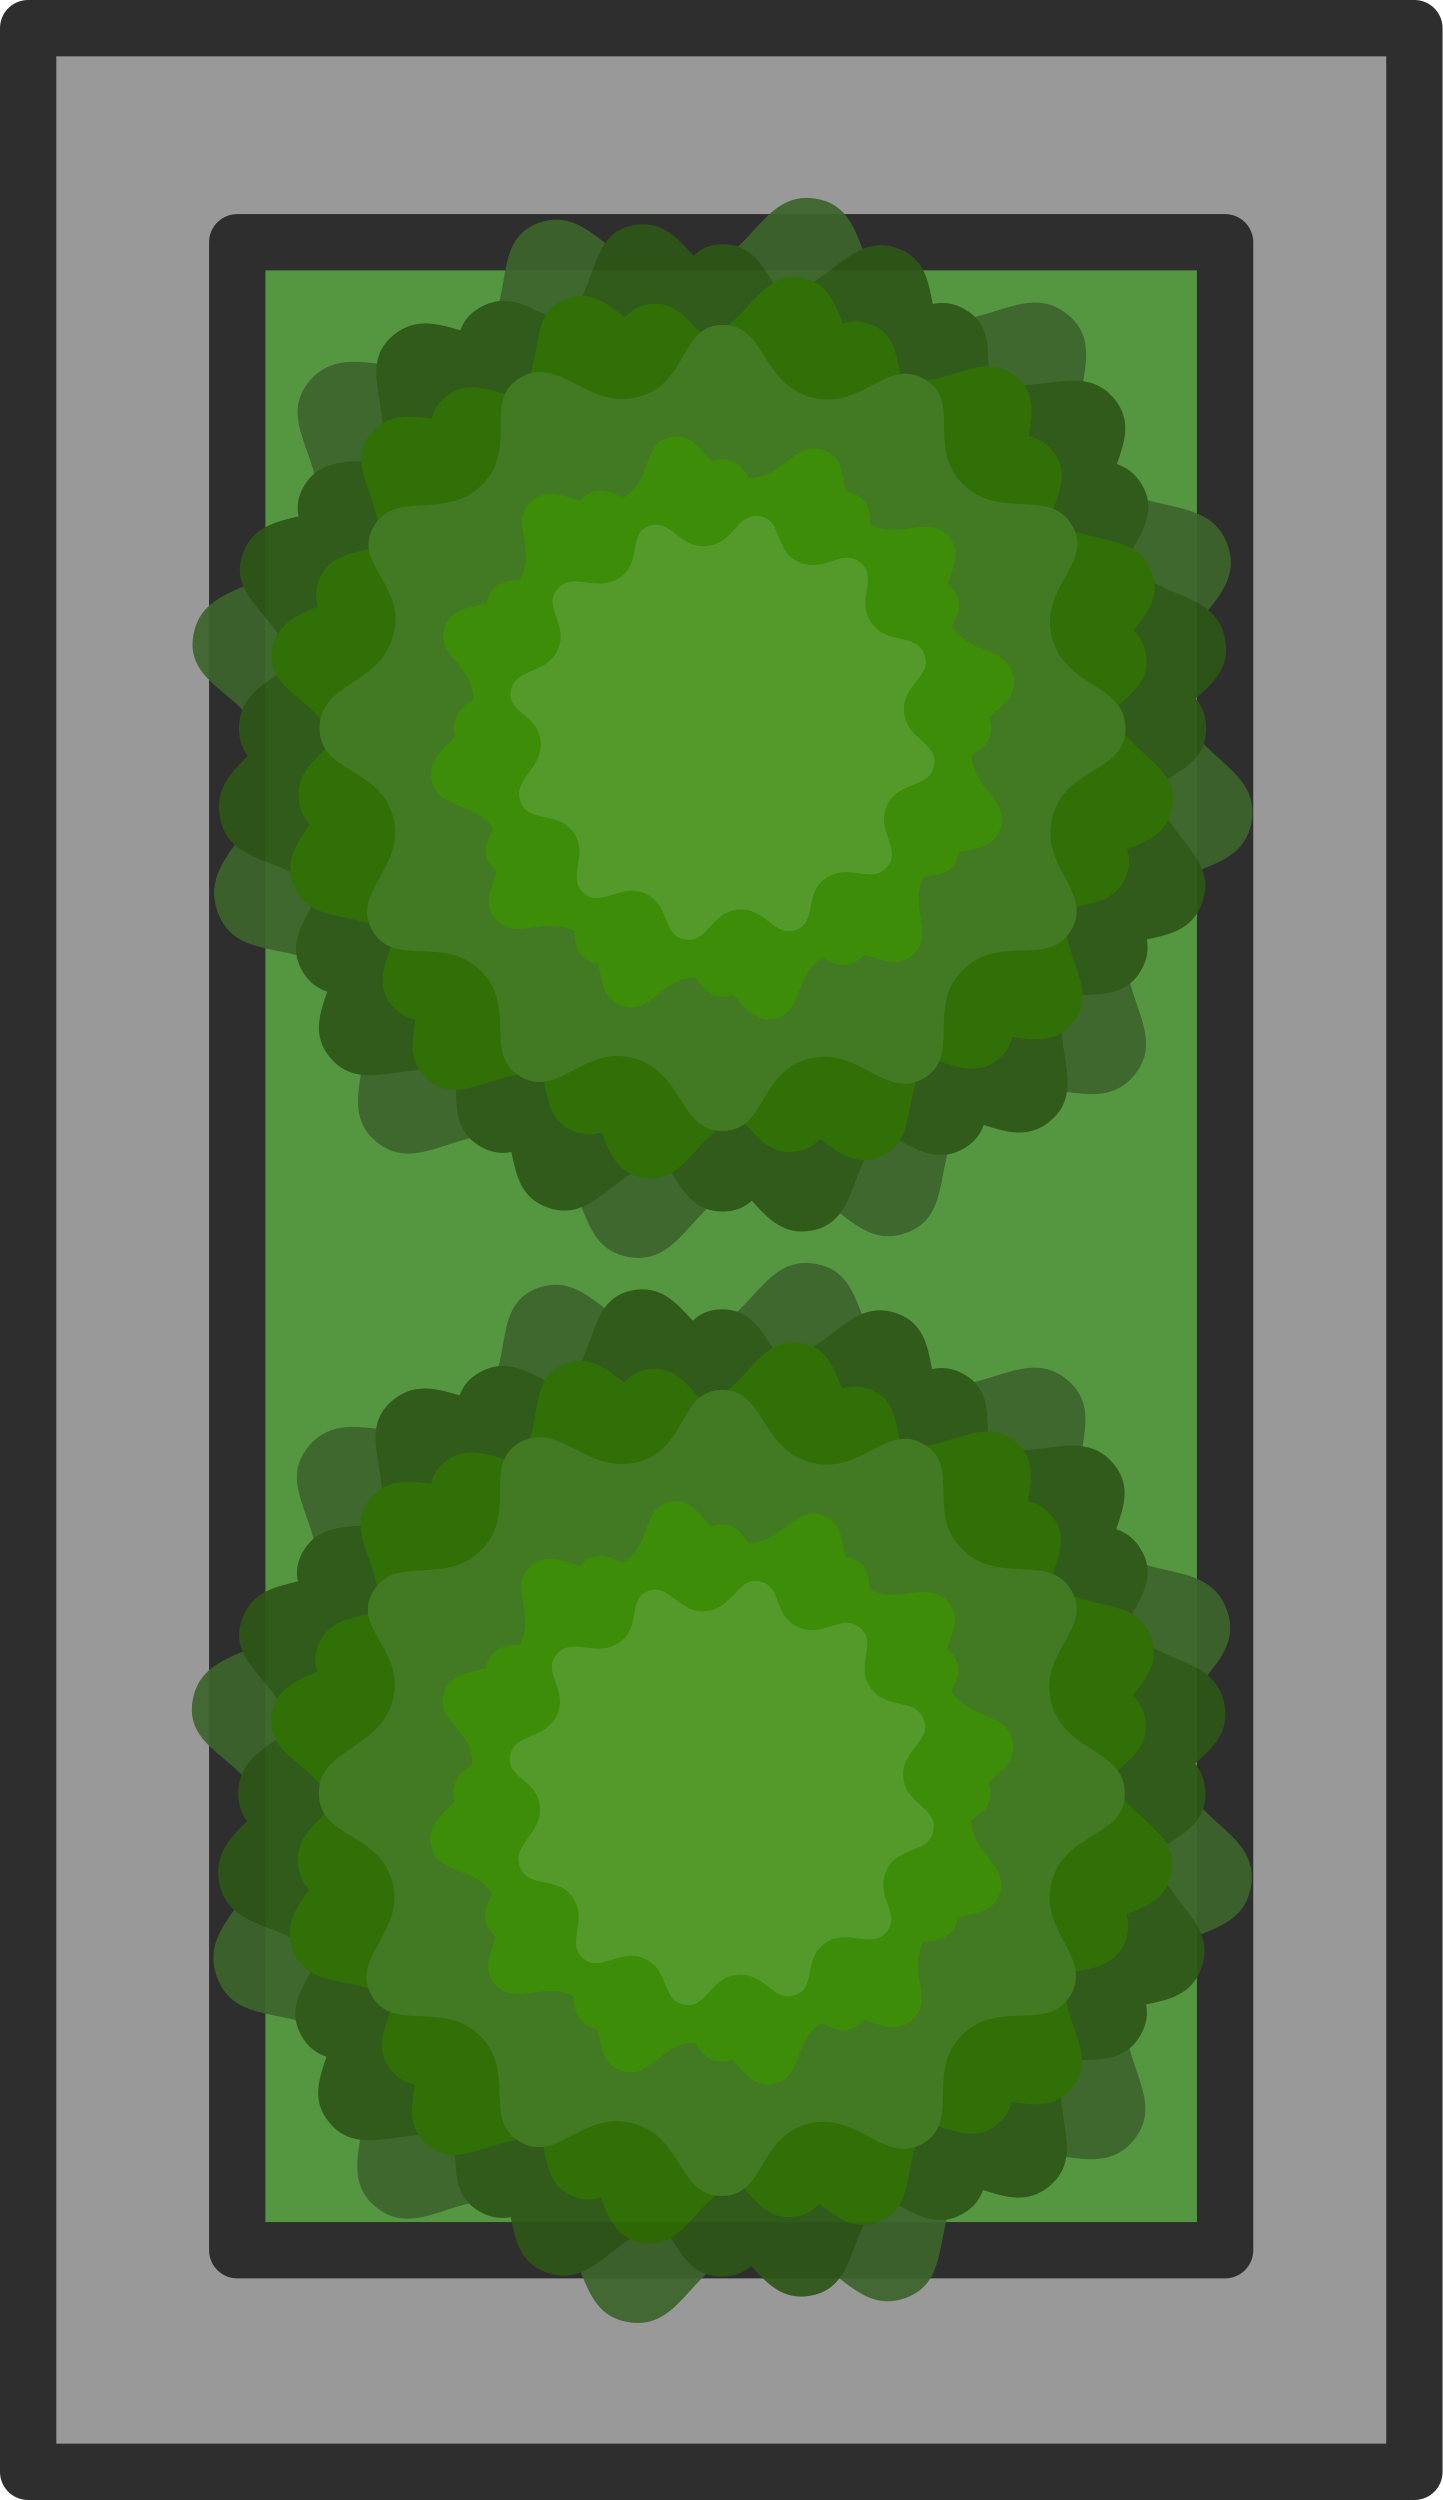
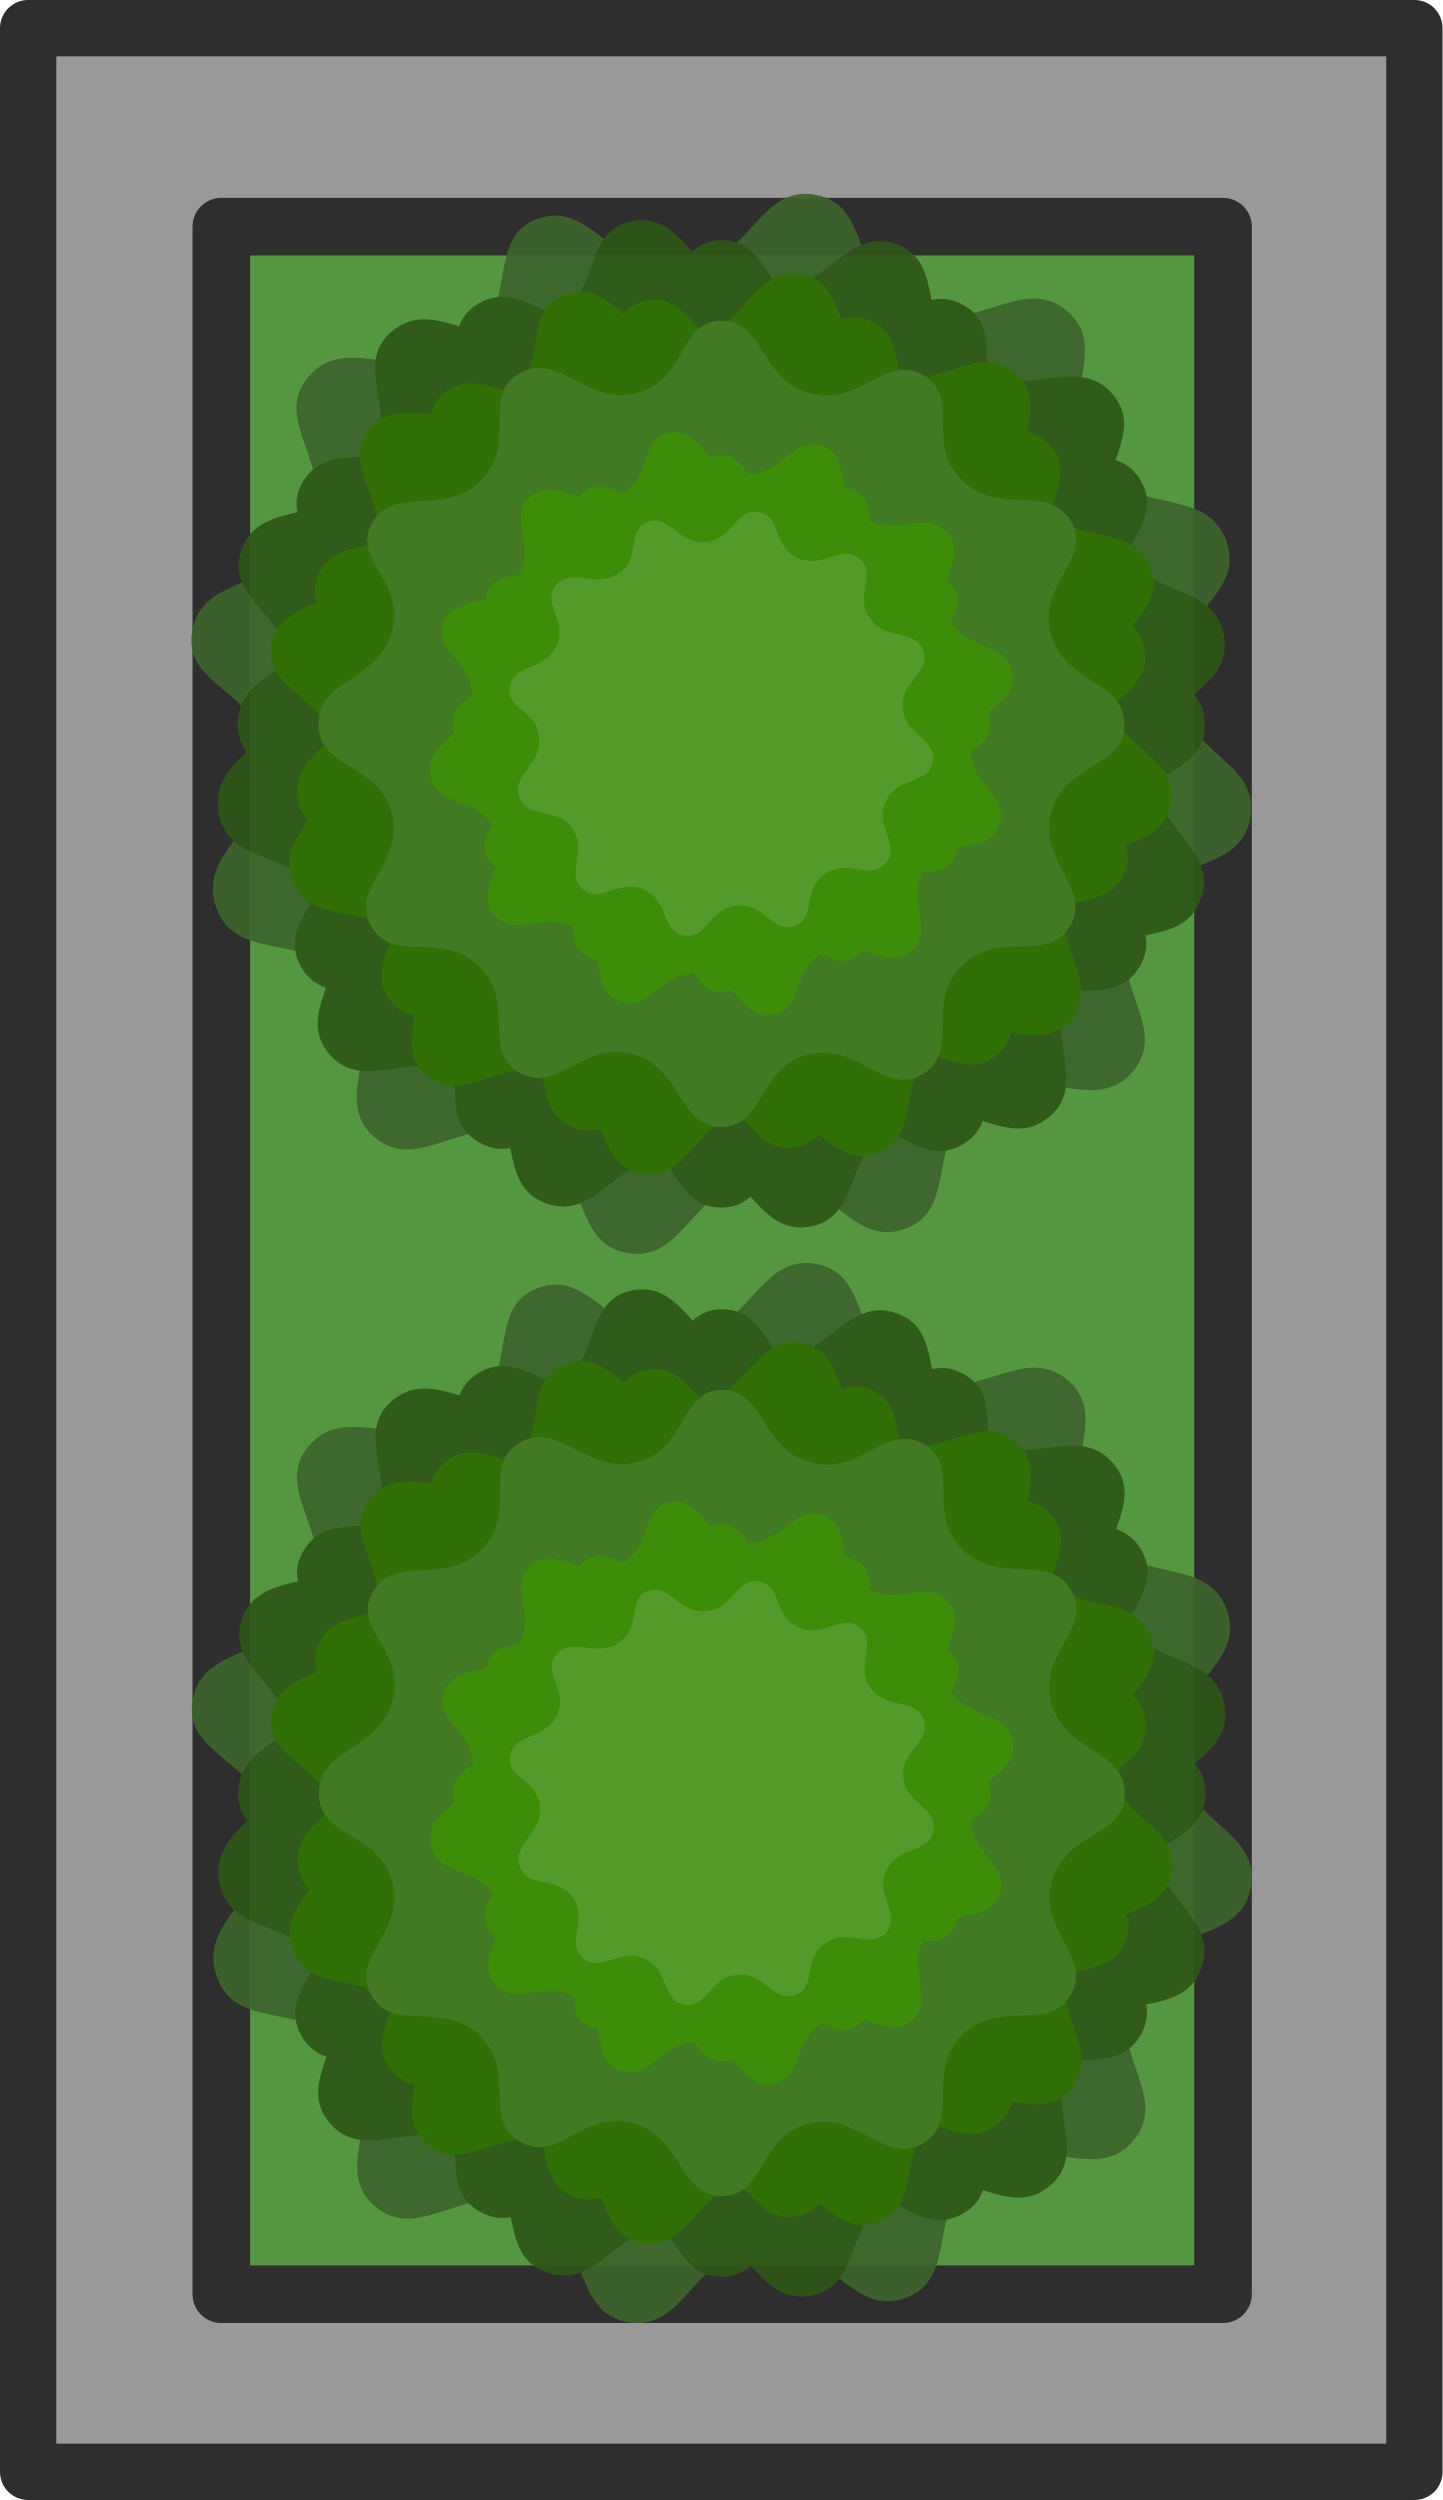
<svg xmlns="http://www.w3.org/2000/svg" width="53.777mm" height="93.196mm" viewBox="0 0 53.777 93.196" version="1.1" id="svg1">
  <defs id="defs1" />
  <g id="layer1" transform="translate(-110.2394,-93.15027)">
    <rect style="fill:#999999;fill-opacity:1;stroke:#2e2e2e;stroke-width:2.1;stroke-linecap:round;stroke-linejoin:round;stroke-dasharray:none;stroke-opacity:1;stop-color:#000000" id="rect14523" width="51.677" height="91.096" x="111.289" y="94.2" />
-     <rect style="fill:#549740;fill-opacity:1;stroke:#2e2e2e;stroke-width:2.1;stroke-linecap:round;stroke-linejoin:round;stroke-dasharray:none;stroke-opacity:1;stop-color:#000000" id="rect14525" width="36.826" height="74.854" x="119.083" y="102.181" />
-     <g id="g14597" style="opacity:0.925" transform="matrix(0.5159324,-0.04479156,0.04479156,0.5159324,2570.881,929.9271)">
+     <rect style="fill:#549740;fill-opacity:1;stroke:#2e2e2e;stroke-width:2.146;stroke-linecap:round;stroke-linejoin:round;stroke-dasharray:none;stroke-opacity:1;stop-color:#000000" id="rect14525" width="37.343" height="77.075" x="118.489" y="101.6" />
+     <g id="g14597" style="opacity:0.925" transform="matrix(0.5159324,-0.04479156,0.04479156,0.5159324,2570.836,929.7757)">
      <g transform="matrix(0.1875,0,0,0.1875,-4546.599,-1963.999)" id="g14565" style="opacity:1;fill:#3c642c;fill-opacity:1">
        <path style="opacity:1;fill:#3c642c;fill-opacity:1;fill-rule:nonzero;stroke:#000000;stroke-width:0;stroke-linecap:butt;stroke-linejoin:miter;stroke-miterlimit:4;stroke-dasharray:none;stroke-dashoffset:0" vector-effect="non-scaling-stroke" d="m 253.445,0.726 c 21.651,5.704 9.944,33.72 33.053,46.906 23.108,13.186 43.294,-10.159 59.381,5.836 16.087,15.996 -8.367,34.855 4.966,58.146 13.334,23.291 42.367,12.931 48.369,35.017 6.002,22.086 -24.362,26.577 -24.362,53.327 0,26.75 30.363,31.708 24.362,53.674 -6.002,21.966 -35.035,10.944 -48.369,34.19 -13.334,23.246 11.12,42.714 -4.966,58.795 -16.087,16.081 -36.273,-7.633 -59.381,5.53 -23.108,13.163 -11.402,41.384 -33.053,47.122 -21.651,5.738 -26.829,-24.169 -53.551,-24.169 -26.721,0 -31.522,29.907 -53.335,24.169 C 124.747,393.53 135.859,365.309 112.643,352.146 89.426,338.983 69.619,362.698 53.694,346.617 37.769,330.536 62.169,311.068 48.943,287.822 35.717,264.576 6.792,276.122 0.79,253.632 c -6.002,-22.49 24.146,-29.018 24.146,-55.769 0,-26.75 -30.147,-29.67 -24.146,-51.232 6.002,-21.562 34.927,-11.727 48.153,-35.017 13.226,-23.291 -11.61,-42.151 4.75,-58.146 16.361,-15.996 37.476,7.349 60.692,-5.836 23.216,-13.186 10.797,-41.203 32.174,-46.906 21.377,-5.704 26.614,24.092 53.335,24.092 26.722,0 31.9,-29.795 53.551,-24.092 z m -16.034,60.236 c -15.156,-3.992 -18.781,16.864 -37.486,16.864 -18.705,0 -22.37,-20.857 -37.335,-16.864 -14.964,3.992 -6.27,23.604 -22.522,32.834 -16.252,9.23 -31.032,-7.112 -42.484,4.085 -11.452,11.197 5.933,24.399 -3.325,40.702 -9.258,16.304 -29.506,9.418 -33.707,24.512 -4.201,15.094 16.902,17.138 16.902,35.863 0,18.725 -21.103,23.295 -16.902,39.038 4.201,15.743 24.449,7.661 33.707,23.933 9.258,16.272 -7.822,29.9 3.325,41.156 11.147,11.257 25.013,-5.343 41.264,3.871 16.252,9.214 8.473,28.969 23.742,32.986 15.269,4.017 18.629,-16.918 37.335,-16.918 18.705,0 22.33,20.935 37.486,16.918 15.156,-4.017 6.961,-23.771 23.137,-32.986 16.176,-9.214 30.306,7.386 41.567,-3.871 11.261,-11.257 -5.857,-24.884 3.476,-41.156 9.334,-16.272 29.657,-8.557 33.858,-23.933 4.201,-15.376 -17.053,-18.847 -17.053,-37.572 0,-18.725 21.254,-21.869 17.053,-37.329 -4.201,-15.46 -24.524,-8.209 -33.858,-24.512 -9.334,-16.304 7.784,-29.505 -3.476,-40.702 -11.261,-11.197 -25.391,5.145 -41.567,-4.085 -16.176,-9.23 -7.981,-28.842 -23.137,-32.834 z" stroke-linecap="round" id="path14563" transform="translate(-200,-200)" />
      </g>
      <path style="fill:#2e5617;fill-opacity:1;fill-rule:nonzero;stroke:#000000;stroke-width:0;stroke-linecap:butt;stroke-linejoin:miter;stroke-miterlimit:4;stroke-dasharray:none;stroke-dashoffset:0" vector-effect="non-scaling-stroke" d="m -4531.057,-1997.302 c -3.622,-1.67 -5.452,3.396 -10.139,2.57 -4.688,-0.827 -4.684,-6.215 -8.611,-5.876 -3.926,0.339 -2.614,5.638 -7.095,7.233 -4.481,1.595 -7.462,-3.153 -10.827,-0.854 -3.365,2.3 0.409,6.376 -2.632,10.053 -3.04,3.677 -7.81,1.056 -9.53,4.653 -1.72,3.597 3.478,5.042 2.651,9.734 -0.827,4.692 -6.318,4.905 -5.961,9.036 0.357,4.131 5.788,3 7.389,7.487 1.601,4.487 -3.281,7.147 -0.985,10.461 2.296,3.313 6.504,-0.234 10.17,2.793 3.665,3.027 0.843,7.634 4.492,9.315 3.649,1.681 5.416,-3.417 10.104,-2.59 4.687,0.827 4.671,6.233 8.646,5.896 3.975,-0.337 2.795,-5.649 7.256,-7.244 4.461,-1.594 7.268,3.19 10.588,0.867 3.319,-2.323 -0.368,-6.495 2.69,-10.16 3.058,-3.665 7.81,-0.834 9.542,-4.501 1.732,-3.668 -3.441,-5.476 -2.613,-10.169 0.827,-4.692 6.293,-4.541 5.923,-8.601 -0.37,-4.06 -5.783,-3.141 -7.402,-7.639 -1.619,-4.498 3.255,-7.05 0.927,-10.354 -2.327,-3.304 -6.59,0.167 -10.236,-2.861 -3.646,-3.028 -0.726,-7.58 -4.347,-9.251 z" stroke-linecap="round" id="path14567" />
      <g transform="matrix(0.1585354,0.05770217,-0.05776246,0.1587011,-4546.591,-1963.999)" id="g14571" style="opacity:1;fill:#2e5617;fill-opacity:1">
        <path style="opacity:1;fill:#2e5617;fill-opacity:1;fill-rule:nonzero;stroke:#000000;stroke-width:0;stroke-linecap:butt;stroke-linejoin:miter;stroke-miterlimit:4;stroke-dasharray:none;stroke-dashoffset:0" vector-effect="non-scaling-stroke" transform="translate(9.1975e-6,1.45125e-5)" d="m 53.458,-199.114 c -21.656,-5.699 -26.836,24.072 -53.564,24.072 -26.728,0 -31.965,-29.771 -53.348,-24.072 -21.382,5.699 -8.959,33.693 -32.181,46.868 -23.222,13.175 -44.342,-10.151 -60.707,5.832 -16.365,15.983 8.477,34.827 -4.752,58.099 -13.229,23.272 -42.161,13.444 -48.164,34.989 -6.003,21.545 24.151,24.462 24.151,51.191 0,26.729 -30.155,33.252 -24.151,55.724 6.003,22.471 34.935,10.935 48.164,34.162 13.229,23.227 -11.177,42.679 4.752,58.747 15.929,16.068 35.741,-7.627 58.963,5.525 23.222,13.152 12.107,41.35 33.925,47.084 21.818,5.734 26.62,-24.149 53.348,-24.149 26.728,0 31.908,29.883 53.564,24.149 21.656,-5.734 9.947,-33.932 33.061,-47.084 23.114,-13.152 43.305,10.543 59.395,-5.525 16.091,-16.068 -8.369,-35.52 4.968,-58.747 13.337,-23.227 42.377,-12.214 48.38,-34.162 6.003,-21.948 -24.367,-26.902 -24.367,-53.631 0,-26.729 30.371,-31.216 24.367,-53.284 -6.003,-22.068 -35.043,-11.717 -48.38,-34.989 -13.337,-23.272 11.123,-42.117 -4.968,-58.099 -16.091,-15.983 -36.281,7.343 -59.395,-5.832 -23.114,-13.175 -11.405,-41.169 -33.061,-46.868 z" stroke-linecap="round" id="path14569" />
      </g>
      <g transform="matrix(0.1593371,0,0,0.1595036,-4546.599,-1963.999)" id="g14575" style="opacity:1;fill:#2e6d02;fill-opacity:1">
        <path style="opacity:1;fill:#2e6d02;fill-opacity:1;fill-rule:nonzero;stroke:#000000;stroke-width:0;stroke-linecap:butt;stroke-linejoin:miter;stroke-miterlimit:4;stroke-dasharray:none;stroke-dashoffset:0" vector-effect="non-scaling-stroke" transform="translate(9.1975e-6,1.45125e-5)" d="m 53.458,-199.114 c -21.656,-5.699 -26.836,24.072 -53.564,24.072 -26.728,0 -31.965,-29.771 -53.348,-24.072 -21.382,5.699 -8.959,33.693 -32.181,46.868 -23.222,13.175 -44.342,-10.151 -60.707,5.832 -16.365,15.983 8.477,34.827 -4.752,58.099 -13.229,23.272 -42.161,13.444 -48.164,34.989 -6.003,21.545 24.151,24.462 24.151,51.191 0,26.729 -30.155,33.252 -24.151,55.724 6.003,22.471 34.935,10.935 48.164,34.162 13.229,23.227 -11.177,42.679 4.752,58.747 15.929,16.068 35.741,-7.627 58.963,5.525 23.222,13.152 12.107,41.35 33.925,47.084 21.818,5.734 26.62,-24.149 53.348,-24.149 26.728,0 31.908,29.883 53.564,24.149 21.656,-5.734 9.947,-33.932 33.061,-47.084 23.114,-13.152 43.305,10.543 59.395,-5.525 16.091,-16.068 -8.369,-35.52 4.968,-58.747 13.337,-23.227 42.377,-12.214 48.38,-34.162 6.003,-21.948 -24.367,-26.902 -24.367,-53.631 0,-26.729 30.371,-31.216 24.367,-53.284 -6.003,-22.068 -35.043,-11.717 -48.38,-34.989 -13.337,-23.272 11.123,-42.117 -4.968,-58.099 -16.091,-15.983 -36.281,7.343 -59.395,-5.832 -23.114,-13.175 -11.405,-41.169 -33.061,-46.868 z" stroke-linecap="round" id="path14573" />
      </g>
      <g transform="matrix(0.147686,0.02604103,-0.02606824,0.1478403,-4546.597,-1963.999)" id="g14579" style="opacity:1;fill:#2e6d02;fill-opacity:1">
        <path style="opacity:1;fill:#2e6d02;fill-opacity:1;fill-rule:nonzero;stroke:#000000;stroke-width:0;stroke-linecap:butt;stroke-linejoin:miter;stroke-miterlimit:4;stroke-dasharray:none;stroke-dashoffset:0" vector-effect="non-scaling-stroke" transform="translate(9.1975e-6,1.45125e-5)" d="m 53.458,-199.114 c -21.656,-5.699 -26.836,24.072 -53.564,24.072 -26.728,0 -31.965,-29.771 -53.348,-24.072 -21.382,5.699 -8.959,33.693 -32.181,46.868 -23.222,13.175 -44.342,-10.151 -60.707,5.832 -16.365,15.983 8.477,34.827 -4.752,58.099 -13.229,23.272 -42.161,13.444 -48.164,34.989 -6.003,21.545 24.151,24.462 24.151,51.191 0,26.729 -30.155,33.252 -24.151,55.724 6.003,22.471 34.935,10.935 48.164,34.162 13.229,23.227 -11.177,42.679 4.752,58.747 15.929,16.068 35.741,-7.627 58.963,5.525 23.222,13.152 12.107,41.35 33.925,47.084 21.818,5.734 26.62,-24.149 53.348,-24.149 26.728,0 31.908,29.883 53.564,24.149 21.656,-5.734 9.947,-33.932 33.061,-47.084 23.114,-13.152 43.305,10.543 59.395,-5.525 16.091,-16.068 -8.369,-35.52 4.968,-58.747 13.337,-23.227 42.377,-12.214 48.38,-34.162 6.003,-21.948 -24.367,-26.902 -24.367,-53.631 0,-26.729 30.371,-31.216 24.367,-53.284 -6.003,-22.068 -35.043,-11.717 -48.38,-34.989 -13.337,-23.272 11.123,-42.117 -4.968,-58.099 -16.091,-15.983 -36.281,7.343 -59.395,-5.832 -23.114,-13.175 -11.405,-41.169 -33.061,-46.868 z" stroke-linecap="round" id="path14577" />
      </g>
      <g transform="matrix(0.1321129,0.04808514,-0.04813538,0.1322509,-4546.593,-1963.999)" id="g14583" style="opacity:1;fill:#40781f;fill-opacity:1">
        <path style="opacity:1;fill:#40781f;fill-opacity:1;fill-rule:nonzero;stroke:#000000;stroke-width:0;stroke-linecap:butt;stroke-linejoin:miter;stroke-miterlimit:4;stroke-dasharray:none;stroke-dashoffset:0" vector-effect="non-scaling-stroke" transform="translate(9.1975e-6,1.45125e-5)" d="m 53.458,-199.114 c -21.656,-5.699 -26.836,24.072 -53.564,24.072 -26.728,0 -31.965,-29.771 -53.348,-24.072 -21.382,5.699 -8.959,33.693 -32.181,46.868 -23.222,13.175 -44.342,-10.151 -60.707,5.832 -16.365,15.983 8.477,34.827 -4.752,58.099 -13.229,23.272 -42.161,13.444 -48.164,34.989 -6.003,21.545 24.151,24.462 24.151,51.191 0,26.729 -30.155,33.252 -24.151,55.724 6.003,22.471 34.935,10.935 48.164,34.162 13.229,23.227 -11.177,42.679 4.752,58.747 15.929,16.068 35.741,-7.627 58.963,5.525 23.222,13.152 12.107,41.35 33.925,47.084 21.818,5.734 26.62,-24.149 53.348,-24.149 26.728,0 31.908,29.883 53.564,24.149 21.656,-5.734 9.947,-33.932 33.061,-47.084 23.114,-13.152 43.305,10.543 59.395,-5.525 16.091,-16.068 -8.369,-35.52 4.968,-58.747 13.337,-23.227 42.377,-12.214 48.38,-34.162 6.003,-21.948 -24.367,-26.902 -24.367,-53.631 0,-26.729 30.371,-31.216 24.367,-53.284 -6.003,-22.068 -35.043,-11.717 -48.38,-34.989 -13.337,-23.272 11.123,-42.117 -4.968,-58.099 -16.091,-15.983 -36.281,7.343 -59.395,-5.832 -23.114,-13.175 -11.405,-41.169 -33.061,-46.868 z" stroke-linecap="round" id="path14581" />
      </g>
      <g transform="matrix(0.1015342,0.01790321,-0.01792192,0.1016402,-4546.598,-1963.999)" id="g14587" style="opacity:1;fill:#3b8c03;fill-opacity:1">
        <path style="opacity:1;fill:#3b8c03;fill-opacity:1;fill-rule:nonzero;stroke:#000000;stroke-width:0;stroke-linecap:butt;stroke-linejoin:miter;stroke-miterlimit:4;stroke-dasharray:none;stroke-dashoffset:0" vector-effect="non-scaling-stroke" transform="translate(9.1975e-6,1.45125e-5)" d="m 53.458,-199.114 c -21.656,-5.699 -26.836,24.072 -53.564,24.072 -26.728,0 -31.965,-29.771 -53.348,-24.072 -21.382,5.699 -8.959,33.693 -32.181,46.868 -23.222,13.175 -44.342,-10.151 -60.707,5.832 -16.365,15.983 8.477,34.827 -4.752,58.099 -13.229,23.272 -42.161,13.444 -48.164,34.989 -6.003,21.545 24.151,24.462 24.151,51.191 0,26.729 -30.155,33.252 -24.151,55.724 6.003,22.471 34.935,10.935 48.164,34.162 13.229,23.227 -11.177,42.679 4.752,58.747 15.929,16.068 35.741,-7.627 58.963,5.525 23.222,13.152 12.107,41.35 33.925,47.084 21.818,5.734 26.62,-24.149 53.348,-24.149 26.728,0 31.908,29.883 53.564,24.149 21.656,-5.734 9.947,-33.932 33.061,-47.084 23.114,-13.152 43.305,10.543 59.395,-5.525 16.091,-16.068 -8.369,-35.52 4.968,-58.747 13.337,-23.227 42.377,-12.214 48.38,-34.162 6.003,-21.948 -24.367,-26.902 -24.367,-53.631 0,-26.729 30.371,-31.216 24.367,-53.284 -6.003,-22.068 -35.043,-11.717 -48.38,-34.989 -13.337,-23.272 11.123,-42.117 -4.968,-58.099 -16.091,-15.983 -36.281,7.343 -59.395,-5.832 -23.114,-13.175 -11.405,-41.169 -33.061,-46.868 z" stroke-linecap="round" id="path14585" />
      </g>
      <g transform="matrix(0.08807523,0.03205676,-0.03209026,0.08816726,-4546.595,-1963.999)" id="g14591" style="opacity:1;fill:#3b8c03;fill-opacity:1">
        <path style="opacity:1;fill:#3b8c03;fill-opacity:1;fill-rule:nonzero;stroke:#000000;stroke-width:0;stroke-linecap:butt;stroke-linejoin:miter;stroke-miterlimit:4;stroke-dasharray:none;stroke-dashoffset:0" vector-effect="non-scaling-stroke" transform="translate(9.1975e-6,1.45125e-5)" d="m 53.458,-199.114 c -21.656,-5.699 -26.836,24.072 -53.564,24.072 -26.728,0 -31.965,-29.771 -53.348,-24.072 -21.382,5.699 -8.959,33.693 -32.181,46.868 -23.222,13.175 -44.342,-10.151 -60.707,5.832 -16.365,15.983 8.477,34.827 -4.752,58.099 -13.229,23.272 -42.161,13.444 -48.164,34.989 -6.003,21.545 24.151,24.462 24.151,51.191 0,26.729 -30.155,33.252 -24.151,55.724 6.003,22.471 34.935,10.935 48.164,34.162 13.229,23.227 -11.177,42.679 4.752,58.747 15.929,16.068 35.741,-7.627 58.963,5.525 23.222,13.152 12.107,41.35 33.925,47.084 21.818,5.734 26.62,-24.149 53.348,-24.149 26.728,0 31.908,29.883 53.564,24.149 21.656,-5.734 9.947,-33.932 33.061,-47.084 23.114,-13.152 43.305,10.543 59.395,-5.525 16.091,-16.068 -8.369,-35.52 4.968,-58.747 13.337,-23.227 42.377,-12.214 48.38,-34.162 6.003,-21.948 -24.367,-26.902 -24.367,-53.631 0,-26.729 30.371,-31.216 24.367,-53.284 -6.003,-22.068 -35.043,-11.717 -48.38,-34.989 -13.337,-23.272 11.123,-42.117 -4.968,-58.099 -16.091,-15.983 -36.281,7.343 -59.395,-5.832 -23.114,-13.175 -11.405,-41.169 -33.061,-46.868 z" stroke-linecap="round" id="path14589" />
      </g>
      <g transform="matrix(0.07498216,0,0,0.07506051,-4546.599,-1963.999)" id="g14595" style="opacity:1;fill:#539b29;fill-opacity:1">
        <path style="opacity:1;fill:#539b29;fill-opacity:1;fill-rule:nonzero;stroke:#000000;stroke-width:0;stroke-linecap:butt;stroke-linejoin:miter;stroke-miterlimit:4;stroke-dasharray:none;stroke-dashoffset:0" vector-effect="non-scaling-stroke" transform="translate(9.1975e-6,1.45125e-5)" d="m 53.458,-199.114 c -21.656,-5.699 -26.836,24.072 -53.564,24.072 -26.728,0 -31.965,-29.771 -53.348,-24.072 -21.382,5.699 -8.959,33.693 -32.181,46.868 -23.222,13.175 -44.342,-10.151 -60.707,5.832 -16.365,15.983 8.477,34.827 -4.752,58.099 -13.229,23.272 -42.161,13.444 -48.164,34.989 -6.003,21.545 24.151,24.462 24.151,51.191 0,26.729 -30.155,33.252 -24.151,55.724 6.003,22.471 34.935,10.935 48.164,34.162 13.229,23.227 -11.177,42.679 4.752,58.747 15.929,16.068 35.741,-7.627 58.963,5.525 23.222,13.152 12.107,41.35 33.925,47.084 21.818,5.734 26.62,-24.149 53.348,-24.149 26.728,0 31.908,29.883 53.564,24.149 21.656,-5.734 9.947,-33.932 33.061,-47.084 23.114,-13.152 43.305,10.543 59.395,-5.525 16.091,-16.068 -8.369,-35.52 4.968,-58.747 13.337,-23.227 42.377,-12.214 48.38,-34.162 6.003,-21.948 -24.367,-26.902 -24.367,-53.631 0,-26.729 30.371,-31.216 24.367,-53.284 -6.003,-22.068 -35.043,-11.717 -48.38,-34.989 -13.337,-23.272 11.123,-42.117 -4.968,-58.099 -16.091,-15.983 -36.281,7.343 -59.395,-5.832 -23.114,-13.175 -11.405,-41.169 -33.061,-46.868 z" stroke-linecap="round" id="path14593" />
      </g>
    </g>
    <g id="g14597-4" style="opacity:0.925" transform="matrix(0.5159324,-0.04479156,0.04479156,0.5159324,2570.855,969.6313)">
      <g transform="matrix(0.1875,0,0,0.1875,-4546.599,-1963.999)" id="g14565-9" style="opacity:1;fill:#3c642c;fill-opacity:1">
        <path style="opacity:1;fill:#3c642c;fill-opacity:1;fill-rule:nonzero;stroke:#000000;stroke-width:0;stroke-linecap:butt;stroke-linejoin:miter;stroke-miterlimit:4;stroke-dasharray:none;stroke-dashoffset:0" vector-effect="non-scaling-stroke" d="m 253.445,0.726 c 21.651,5.704 9.944,33.72 33.053,46.906 23.108,13.186 43.294,-10.159 59.381,5.836 16.087,15.996 -8.367,34.855 4.966,58.146 13.334,23.291 42.367,12.931 48.369,35.017 6.002,22.086 -24.362,26.577 -24.362,53.327 0,26.75 30.363,31.708 24.362,53.674 -6.002,21.966 -35.035,10.944 -48.369,34.19 -13.334,23.246 11.12,42.714 -4.966,58.795 -16.087,16.081 -36.273,-7.633 -59.381,5.53 -23.108,13.163 -11.402,41.384 -33.053,47.122 -21.651,5.738 -26.829,-24.169 -53.551,-24.169 -26.721,0 -31.522,29.907 -53.335,24.169 C 124.747,393.53 135.859,365.309 112.643,352.146 89.426,338.983 69.619,362.698 53.694,346.617 37.769,330.536 62.169,311.068 48.943,287.822 35.717,264.576 6.792,276.122 0.79,253.632 c -6.002,-22.49 24.146,-29.018 24.146,-55.769 0,-26.75 -30.147,-29.67 -24.146,-51.232 6.002,-21.562 34.927,-11.727 48.153,-35.017 13.226,-23.291 -11.61,-42.151 4.75,-58.146 16.361,-15.996 37.476,7.349 60.692,-5.836 23.216,-13.186 10.797,-41.203 32.174,-46.906 21.377,-5.704 26.614,24.092 53.335,24.092 26.722,0 31.9,-29.795 53.551,-24.092 z m -16.034,60.236 c -15.156,-3.992 -18.781,16.864 -37.486,16.864 -18.705,0 -22.37,-20.857 -37.335,-16.864 -14.964,3.992 -6.27,23.604 -22.522,32.834 -16.252,9.23 -31.032,-7.112 -42.484,4.085 -11.452,11.197 5.933,24.399 -3.325,40.702 -9.258,16.304 -29.506,9.418 -33.707,24.512 -4.201,15.094 16.902,17.138 16.902,35.863 0,18.725 -21.103,23.295 -16.902,39.038 4.201,15.743 24.449,7.661 33.707,23.933 9.258,16.272 -7.822,29.9 3.325,41.156 11.147,11.257 25.013,-5.343 41.264,3.871 16.252,9.214 8.473,28.969 23.742,32.986 15.269,4.017 18.629,-16.918 37.335,-16.918 18.705,0 22.33,20.935 37.486,16.918 15.156,-4.017 6.961,-23.771 23.137,-32.986 16.176,-9.214 30.306,7.386 41.567,-3.871 11.261,-11.257 -5.857,-24.884 3.476,-41.156 9.334,-16.272 29.657,-8.557 33.858,-23.933 4.201,-15.376 -17.053,-18.847 -17.053,-37.572 0,-18.725 21.254,-21.869 17.053,-37.329 -4.201,-15.46 -24.524,-8.209 -33.858,-24.512 -9.334,-16.304 7.784,-29.505 -3.476,-40.702 -11.261,-11.197 -25.391,5.145 -41.567,-4.085 -16.176,-9.23 -7.981,-28.842 -23.137,-32.834 z" stroke-linecap="round" id="path14563-9" transform="translate(-200,-200)" />
      </g>
      <path style="fill:#2e5617;fill-opacity:1;fill-rule:nonzero;stroke:#000000;stroke-width:0;stroke-linecap:butt;stroke-linejoin:miter;stroke-miterlimit:4;stroke-dasharray:none;stroke-dashoffset:0" vector-effect="non-scaling-stroke" d="m -4531.057,-1997.302 c -3.622,-1.67 -5.452,3.396 -10.139,2.57 -4.688,-0.827 -4.684,-6.215 -8.611,-5.876 -3.926,0.339 -2.614,5.638 -7.095,7.233 -4.481,1.595 -7.462,-3.153 -10.827,-0.854 -3.365,2.3 0.409,6.376 -2.632,10.053 -3.04,3.677 -7.81,1.056 -9.53,4.653 -1.72,3.597 3.478,5.042 2.651,9.734 -0.827,4.692 -6.318,4.905 -5.961,9.036 0.357,4.131 5.788,3 7.389,7.487 1.601,4.487 -3.281,7.147 -0.985,10.461 2.296,3.313 6.504,-0.234 10.17,2.793 3.665,3.027 0.843,7.634 4.492,9.315 3.649,1.681 5.416,-3.417 10.104,-2.59 4.687,0.827 4.671,6.233 8.646,5.896 3.975,-0.337 2.795,-5.649 7.256,-7.244 4.461,-1.594 7.268,3.19 10.588,0.867 3.319,-2.323 -0.368,-6.495 2.69,-10.16 3.058,-3.665 7.81,-0.834 9.542,-4.501 1.732,-3.668 -3.441,-5.476 -2.613,-10.169 0.827,-4.692 6.293,-4.541 5.923,-8.601 -0.37,-4.06 -5.783,-3.141 -7.402,-7.639 -1.619,-4.498 3.255,-7.05 0.927,-10.354 -2.327,-3.304 -6.59,0.167 -10.236,-2.861 -3.646,-3.028 -0.726,-7.58 -4.347,-9.251 z" stroke-linecap="round" id="path14567-0" />
      <g transform="matrix(0.1585354,0.05770217,-0.05776246,0.1587011,-4546.591,-1963.999)" id="g14571-4" style="opacity:1;fill:#2e5617;fill-opacity:1">
        <path style="opacity:1;fill:#2e5617;fill-opacity:1;fill-rule:nonzero;stroke:#000000;stroke-width:0;stroke-linecap:butt;stroke-linejoin:miter;stroke-miterlimit:4;stroke-dasharray:none;stroke-dashoffset:0" vector-effect="non-scaling-stroke" transform="translate(9.1975e-6,1.45125e-5)" d="m 53.458,-199.114 c -21.656,-5.699 -26.836,24.072 -53.564,24.072 -26.728,0 -31.965,-29.771 -53.348,-24.072 -21.382,5.699 -8.959,33.693 -32.181,46.868 -23.222,13.175 -44.342,-10.151 -60.707,5.832 -16.365,15.983 8.477,34.827 -4.752,58.099 -13.229,23.272 -42.161,13.444 -48.164,34.989 -6.003,21.545 24.151,24.462 24.151,51.191 0,26.729 -30.155,33.252 -24.151,55.724 6.003,22.471 34.935,10.935 48.164,34.162 13.229,23.227 -11.177,42.679 4.752,58.747 15.929,16.068 35.741,-7.627 58.963,5.525 23.222,13.152 12.107,41.35 33.925,47.084 21.818,5.734 26.62,-24.149 53.348,-24.149 26.728,0 31.908,29.883 53.564,24.149 21.656,-5.734 9.947,-33.932 33.061,-47.084 23.114,-13.152 43.305,10.543 59.395,-5.525 16.091,-16.068 -8.369,-35.52 4.968,-58.747 13.337,-23.227 42.377,-12.214 48.38,-34.162 6.003,-21.948 -24.367,-26.902 -24.367,-53.631 0,-26.729 30.371,-31.216 24.367,-53.284 -6.003,-22.068 -35.043,-11.717 -48.38,-34.989 -13.337,-23.272 11.123,-42.117 -4.968,-58.099 -16.091,-15.983 -36.281,7.343 -59.395,-5.832 -23.114,-13.175 -11.405,-41.169 -33.061,-46.868 z" stroke-linecap="round" id="path14569-8" />
      </g>
      <g transform="matrix(0.1593371,0,0,0.1595036,-4546.599,-1963.999)" id="g14575-1" style="opacity:1;fill:#2e6d02;fill-opacity:1">
        <path style="opacity:1;fill:#2e6d02;fill-opacity:1;fill-rule:nonzero;stroke:#000000;stroke-width:0;stroke-linecap:butt;stroke-linejoin:miter;stroke-miterlimit:4;stroke-dasharray:none;stroke-dashoffset:0" vector-effect="non-scaling-stroke" transform="translate(9.1975e-6,1.45125e-5)" d="m 53.458,-199.114 c -21.656,-5.699 -26.836,24.072 -53.564,24.072 -26.728,0 -31.965,-29.771 -53.348,-24.072 -21.382,5.699 -8.959,33.693 -32.181,46.868 -23.222,13.175 -44.342,-10.151 -60.707,5.832 -16.365,15.983 8.477,34.827 -4.752,58.099 -13.229,23.272 -42.161,13.444 -48.164,34.989 -6.003,21.545 24.151,24.462 24.151,51.191 0,26.729 -30.155,33.252 -24.151,55.724 6.003,22.471 34.935,10.935 48.164,34.162 13.229,23.227 -11.177,42.679 4.752,58.747 15.929,16.068 35.741,-7.627 58.963,5.525 23.222,13.152 12.107,41.35 33.925,47.084 21.818,5.734 26.62,-24.149 53.348,-24.149 26.728,0 31.908,29.883 53.564,24.149 21.656,-5.734 9.947,-33.932 33.061,-47.084 23.114,-13.152 43.305,10.543 59.395,-5.525 16.091,-16.068 -8.369,-35.52 4.968,-58.747 13.337,-23.227 42.377,-12.214 48.38,-34.162 6.003,-21.948 -24.367,-26.902 -24.367,-53.631 0,-26.729 30.371,-31.216 24.367,-53.284 -6.003,-22.068 -35.043,-11.717 -48.38,-34.989 -13.337,-23.272 11.123,-42.117 -4.968,-58.099 -16.091,-15.983 -36.281,7.343 -59.395,-5.832 -23.114,-13.175 -11.405,-41.169 -33.061,-46.868 z" stroke-linecap="round" id="path14573-0" />
      </g>
      <g transform="matrix(0.147686,0.02604103,-0.02606824,0.1478403,-4546.597,-1963.999)" id="g14579-1" style="opacity:1;fill:#2e6d02;fill-opacity:1">
        <path style="opacity:1;fill:#2e6d02;fill-opacity:1;fill-rule:nonzero;stroke:#000000;stroke-width:0;stroke-linecap:butt;stroke-linejoin:miter;stroke-miterlimit:4;stroke-dasharray:none;stroke-dashoffset:0" vector-effect="non-scaling-stroke" transform="translate(9.1975e-6,1.45125e-5)" d="m 53.458,-199.114 c -21.656,-5.699 -26.836,24.072 -53.564,24.072 -26.728,0 -31.965,-29.771 -53.348,-24.072 -21.382,5.699 -8.959,33.693 -32.181,46.868 -23.222,13.175 -44.342,-10.151 -60.707,5.832 -16.365,15.983 8.477,34.827 -4.752,58.099 -13.229,23.272 -42.161,13.444 -48.164,34.989 -6.003,21.545 24.151,24.462 24.151,51.191 0,26.729 -30.155,33.252 -24.151,55.724 6.003,22.471 34.935,10.935 48.164,34.162 13.229,23.227 -11.177,42.679 4.752,58.747 15.929,16.068 35.741,-7.627 58.963,5.525 23.222,13.152 12.107,41.35 33.925,47.084 21.818,5.734 26.62,-24.149 53.348,-24.149 26.728,0 31.908,29.883 53.564,24.149 21.656,-5.734 9.947,-33.932 33.061,-47.084 23.114,-13.152 43.305,10.543 59.395,-5.525 16.091,-16.068 -8.369,-35.52 4.968,-58.747 13.337,-23.227 42.377,-12.214 48.38,-34.162 6.003,-21.948 -24.367,-26.902 -24.367,-53.631 0,-26.729 30.371,-31.216 24.367,-53.284 -6.003,-22.068 -35.043,-11.717 -48.38,-34.989 -13.337,-23.272 11.123,-42.117 -4.968,-58.099 -16.091,-15.983 -36.281,7.343 -59.395,-5.832 -23.114,-13.175 -11.405,-41.169 -33.061,-46.868 z" stroke-linecap="round" id="path14577-9" />
      </g>
      <g transform="matrix(0.1321129,0.04808514,-0.04813538,0.1322509,-4546.593,-1963.999)" id="g14583-9" style="opacity:1;fill:#40781f;fill-opacity:1">
        <path style="opacity:1;fill:#40781f;fill-opacity:1;fill-rule:nonzero;stroke:#000000;stroke-width:0;stroke-linecap:butt;stroke-linejoin:miter;stroke-miterlimit:4;stroke-dasharray:none;stroke-dashoffset:0" vector-effect="non-scaling-stroke" transform="translate(9.1975e-6,1.45125e-5)" d="m 53.458,-199.114 c -21.656,-5.699 -26.836,24.072 -53.564,24.072 -26.728,0 -31.965,-29.771 -53.348,-24.072 -21.382,5.699 -8.959,33.693 -32.181,46.868 -23.222,13.175 -44.342,-10.151 -60.707,5.832 -16.365,15.983 8.477,34.827 -4.752,58.099 -13.229,23.272 -42.161,13.444 -48.164,34.989 -6.003,21.545 24.151,24.462 24.151,51.191 0,26.729 -30.155,33.252 -24.151,55.724 6.003,22.471 34.935,10.935 48.164,34.162 13.229,23.227 -11.177,42.679 4.752,58.747 15.929,16.068 35.741,-7.627 58.963,5.525 23.222,13.152 12.107,41.35 33.925,47.084 21.818,5.734 26.62,-24.149 53.348,-24.149 26.728,0 31.908,29.883 53.564,24.149 21.656,-5.734 9.947,-33.932 33.061,-47.084 23.114,-13.152 43.305,10.543 59.395,-5.525 16.091,-16.068 -8.369,-35.52 4.968,-58.747 13.337,-23.227 42.377,-12.214 48.38,-34.162 6.003,-21.948 -24.367,-26.902 -24.367,-53.631 0,-26.729 30.371,-31.216 24.367,-53.284 -6.003,-22.068 -35.043,-11.717 -48.38,-34.989 -13.337,-23.272 11.123,-42.117 -4.968,-58.099 -16.091,-15.983 -36.281,7.343 -59.395,-5.832 -23.114,-13.175 -11.405,-41.169 -33.061,-46.868 z" stroke-linecap="round" id="path14581-9" />
      </g>
      <g transform="matrix(0.1015342,0.01790321,-0.01792192,0.1016402,-4546.598,-1963.999)" id="g14587-3" style="opacity:1;fill:#3b8c03;fill-opacity:1">
        <path style="opacity:1;fill:#3b8c03;fill-opacity:1;fill-rule:nonzero;stroke:#000000;stroke-width:0;stroke-linecap:butt;stroke-linejoin:miter;stroke-miterlimit:4;stroke-dasharray:none;stroke-dashoffset:0" vector-effect="non-scaling-stroke" transform="translate(9.1975e-6,1.45125e-5)" d="m 53.458,-199.114 c -21.656,-5.699 -26.836,24.072 -53.564,24.072 -26.728,0 -31.965,-29.771 -53.348,-24.072 -21.382,5.699 -8.959,33.693 -32.181,46.868 -23.222,13.175 -44.342,-10.151 -60.707,5.832 -16.365,15.983 8.477,34.827 -4.752,58.099 -13.229,23.272 -42.161,13.444 -48.164,34.989 -6.003,21.545 24.151,24.462 24.151,51.191 0,26.729 -30.155,33.252 -24.151,55.724 6.003,22.471 34.935,10.935 48.164,34.162 13.229,23.227 -11.177,42.679 4.752,58.747 15.929,16.068 35.741,-7.627 58.963,5.525 23.222,13.152 12.107,41.35 33.925,47.084 21.818,5.734 26.62,-24.149 53.348,-24.149 26.728,0 31.908,29.883 53.564,24.149 21.656,-5.734 9.947,-33.932 33.061,-47.084 23.114,-13.152 43.305,10.543 59.395,-5.525 16.091,-16.068 -8.369,-35.52 4.968,-58.747 13.337,-23.227 42.377,-12.214 48.38,-34.162 6.003,-21.948 -24.367,-26.902 -24.367,-53.631 0,-26.729 30.371,-31.216 24.367,-53.284 -6.003,-22.068 -35.043,-11.717 -48.38,-34.989 -13.337,-23.272 11.123,-42.117 -4.968,-58.099 -16.091,-15.983 -36.281,7.343 -59.395,-5.832 -23.114,-13.175 -11.405,-41.169 -33.061,-46.868 z" stroke-linecap="round" id="path14585-4" />
      </g>
      <g transform="matrix(0.08807523,0.03205676,-0.03209026,0.08816726,-4546.595,-1963.999)" id="g14591-5" style="opacity:1;fill:#3b8c03;fill-opacity:1">
        <path style="opacity:1;fill:#3b8c03;fill-opacity:1;fill-rule:nonzero;stroke:#000000;stroke-width:0;stroke-linecap:butt;stroke-linejoin:miter;stroke-miterlimit:4;stroke-dasharray:none;stroke-dashoffset:0" vector-effect="non-scaling-stroke" transform="translate(9.1975e-6,1.45125e-5)" d="m 53.458,-199.114 c -21.656,-5.699 -26.836,24.072 -53.564,24.072 -26.728,0 -31.965,-29.771 -53.348,-24.072 -21.382,5.699 -8.959,33.693 -32.181,46.868 -23.222,13.175 -44.342,-10.151 -60.707,5.832 -16.365,15.983 8.477,34.827 -4.752,58.099 -13.229,23.272 -42.161,13.444 -48.164,34.989 -6.003,21.545 24.151,24.462 24.151,51.191 0,26.729 -30.155,33.252 -24.151,55.724 6.003,22.471 34.935,10.935 48.164,34.162 13.229,23.227 -11.177,42.679 4.752,58.747 15.929,16.068 35.741,-7.627 58.963,5.525 23.222,13.152 12.107,41.35 33.925,47.084 21.818,5.734 26.62,-24.149 53.348,-24.149 26.728,0 31.908,29.883 53.564,24.149 21.656,-5.734 9.947,-33.932 33.061,-47.084 23.114,-13.152 43.305,10.543 59.395,-5.525 16.091,-16.068 -8.369,-35.52 4.968,-58.747 13.337,-23.227 42.377,-12.214 48.38,-34.162 6.003,-21.948 -24.367,-26.902 -24.367,-53.631 0,-26.729 30.371,-31.216 24.367,-53.284 -6.003,-22.068 -35.043,-11.717 -48.38,-34.989 -13.337,-23.272 11.123,-42.117 -4.968,-58.099 -16.091,-15.983 -36.281,7.343 -59.395,-5.832 -23.114,-13.175 -11.405,-41.169 -33.061,-46.868 z" stroke-linecap="round" id="path14589-9" />
      </g>
      <g transform="matrix(0.07498216,0,0,0.07506051,-4546.599,-1963.999)" id="g14595-5" style="opacity:1;fill:#539b29;fill-opacity:1">
        <path style="opacity:1;fill:#539b29;fill-opacity:1;fill-rule:nonzero;stroke:#000000;stroke-width:0;stroke-linecap:butt;stroke-linejoin:miter;stroke-miterlimit:4;stroke-dasharray:none;stroke-dashoffset:0" vector-effect="non-scaling-stroke" transform="translate(9.1975e-6,1.45125e-5)" d="m 53.458,-199.114 c -21.656,-5.699 -26.836,24.072 -53.564,24.072 -26.728,0 -31.965,-29.771 -53.348,-24.072 -21.382,5.699 -8.959,33.693 -32.181,46.868 -23.222,13.175 -44.342,-10.151 -60.707,5.832 -16.365,15.983 8.477,34.827 -4.752,58.099 -13.229,23.272 -42.161,13.444 -48.164,34.989 -6.003,21.545 24.151,24.462 24.151,51.191 0,26.729 -30.155,33.252 -24.151,55.724 6.003,22.471 34.935,10.935 48.164,34.162 13.229,23.227 -11.177,42.679 4.752,58.747 15.929,16.068 35.741,-7.627 58.963,5.525 23.222,13.152 12.107,41.35 33.925,47.084 21.818,5.734 26.62,-24.149 53.348,-24.149 26.728,0 31.908,29.883 53.564,24.149 21.656,-5.734 9.947,-33.932 33.061,-47.084 23.114,-13.152 43.305,10.543 59.395,-5.525 16.091,-16.068 -8.369,-35.52 4.968,-58.747 13.337,-23.227 42.377,-12.214 48.38,-34.162 6.003,-21.948 -24.367,-26.902 -24.367,-53.631 0,-26.729 30.371,-31.216 24.367,-53.284 -6.003,-22.068 -35.043,-11.717 -48.38,-34.989 -13.337,-23.272 11.123,-42.117 -4.968,-58.099 -16.091,-15.983 -36.281,7.343 -59.395,-5.832 -23.114,-13.175 -11.405,-41.169 -33.061,-46.868 z" stroke-linecap="round" id="path14593-0" />
      </g>
    </g>
  </g>
</svg>
